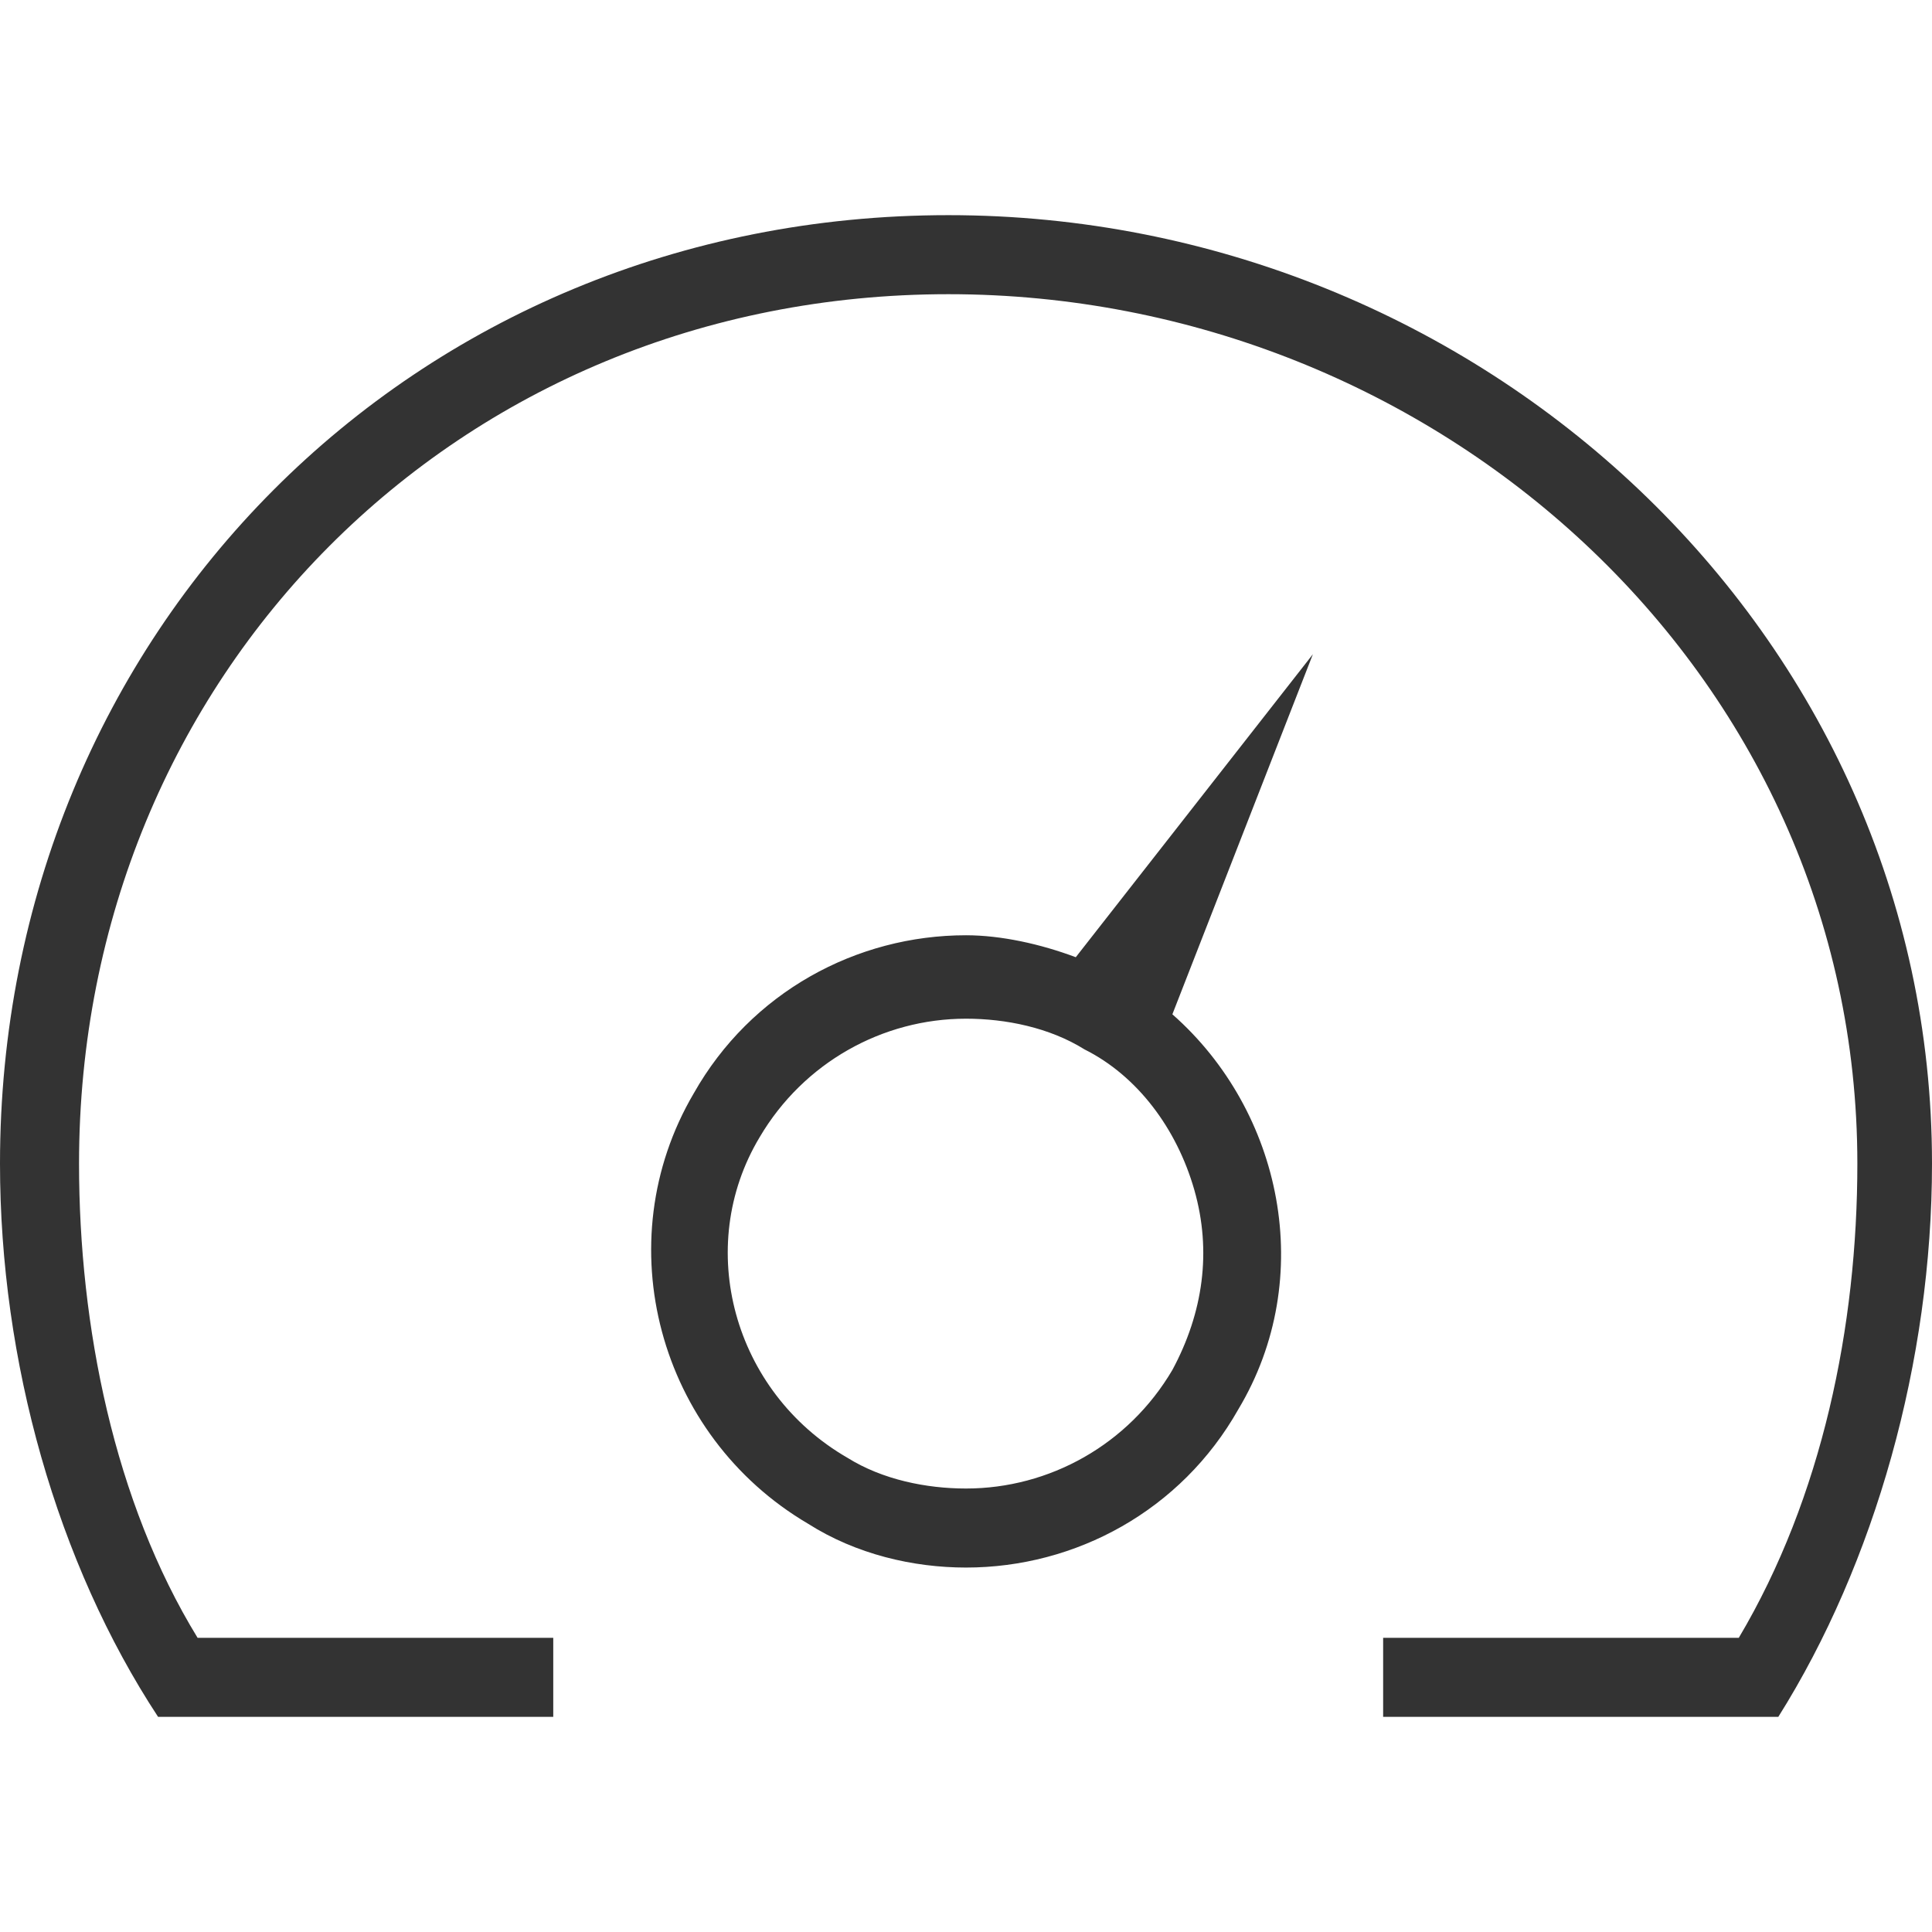
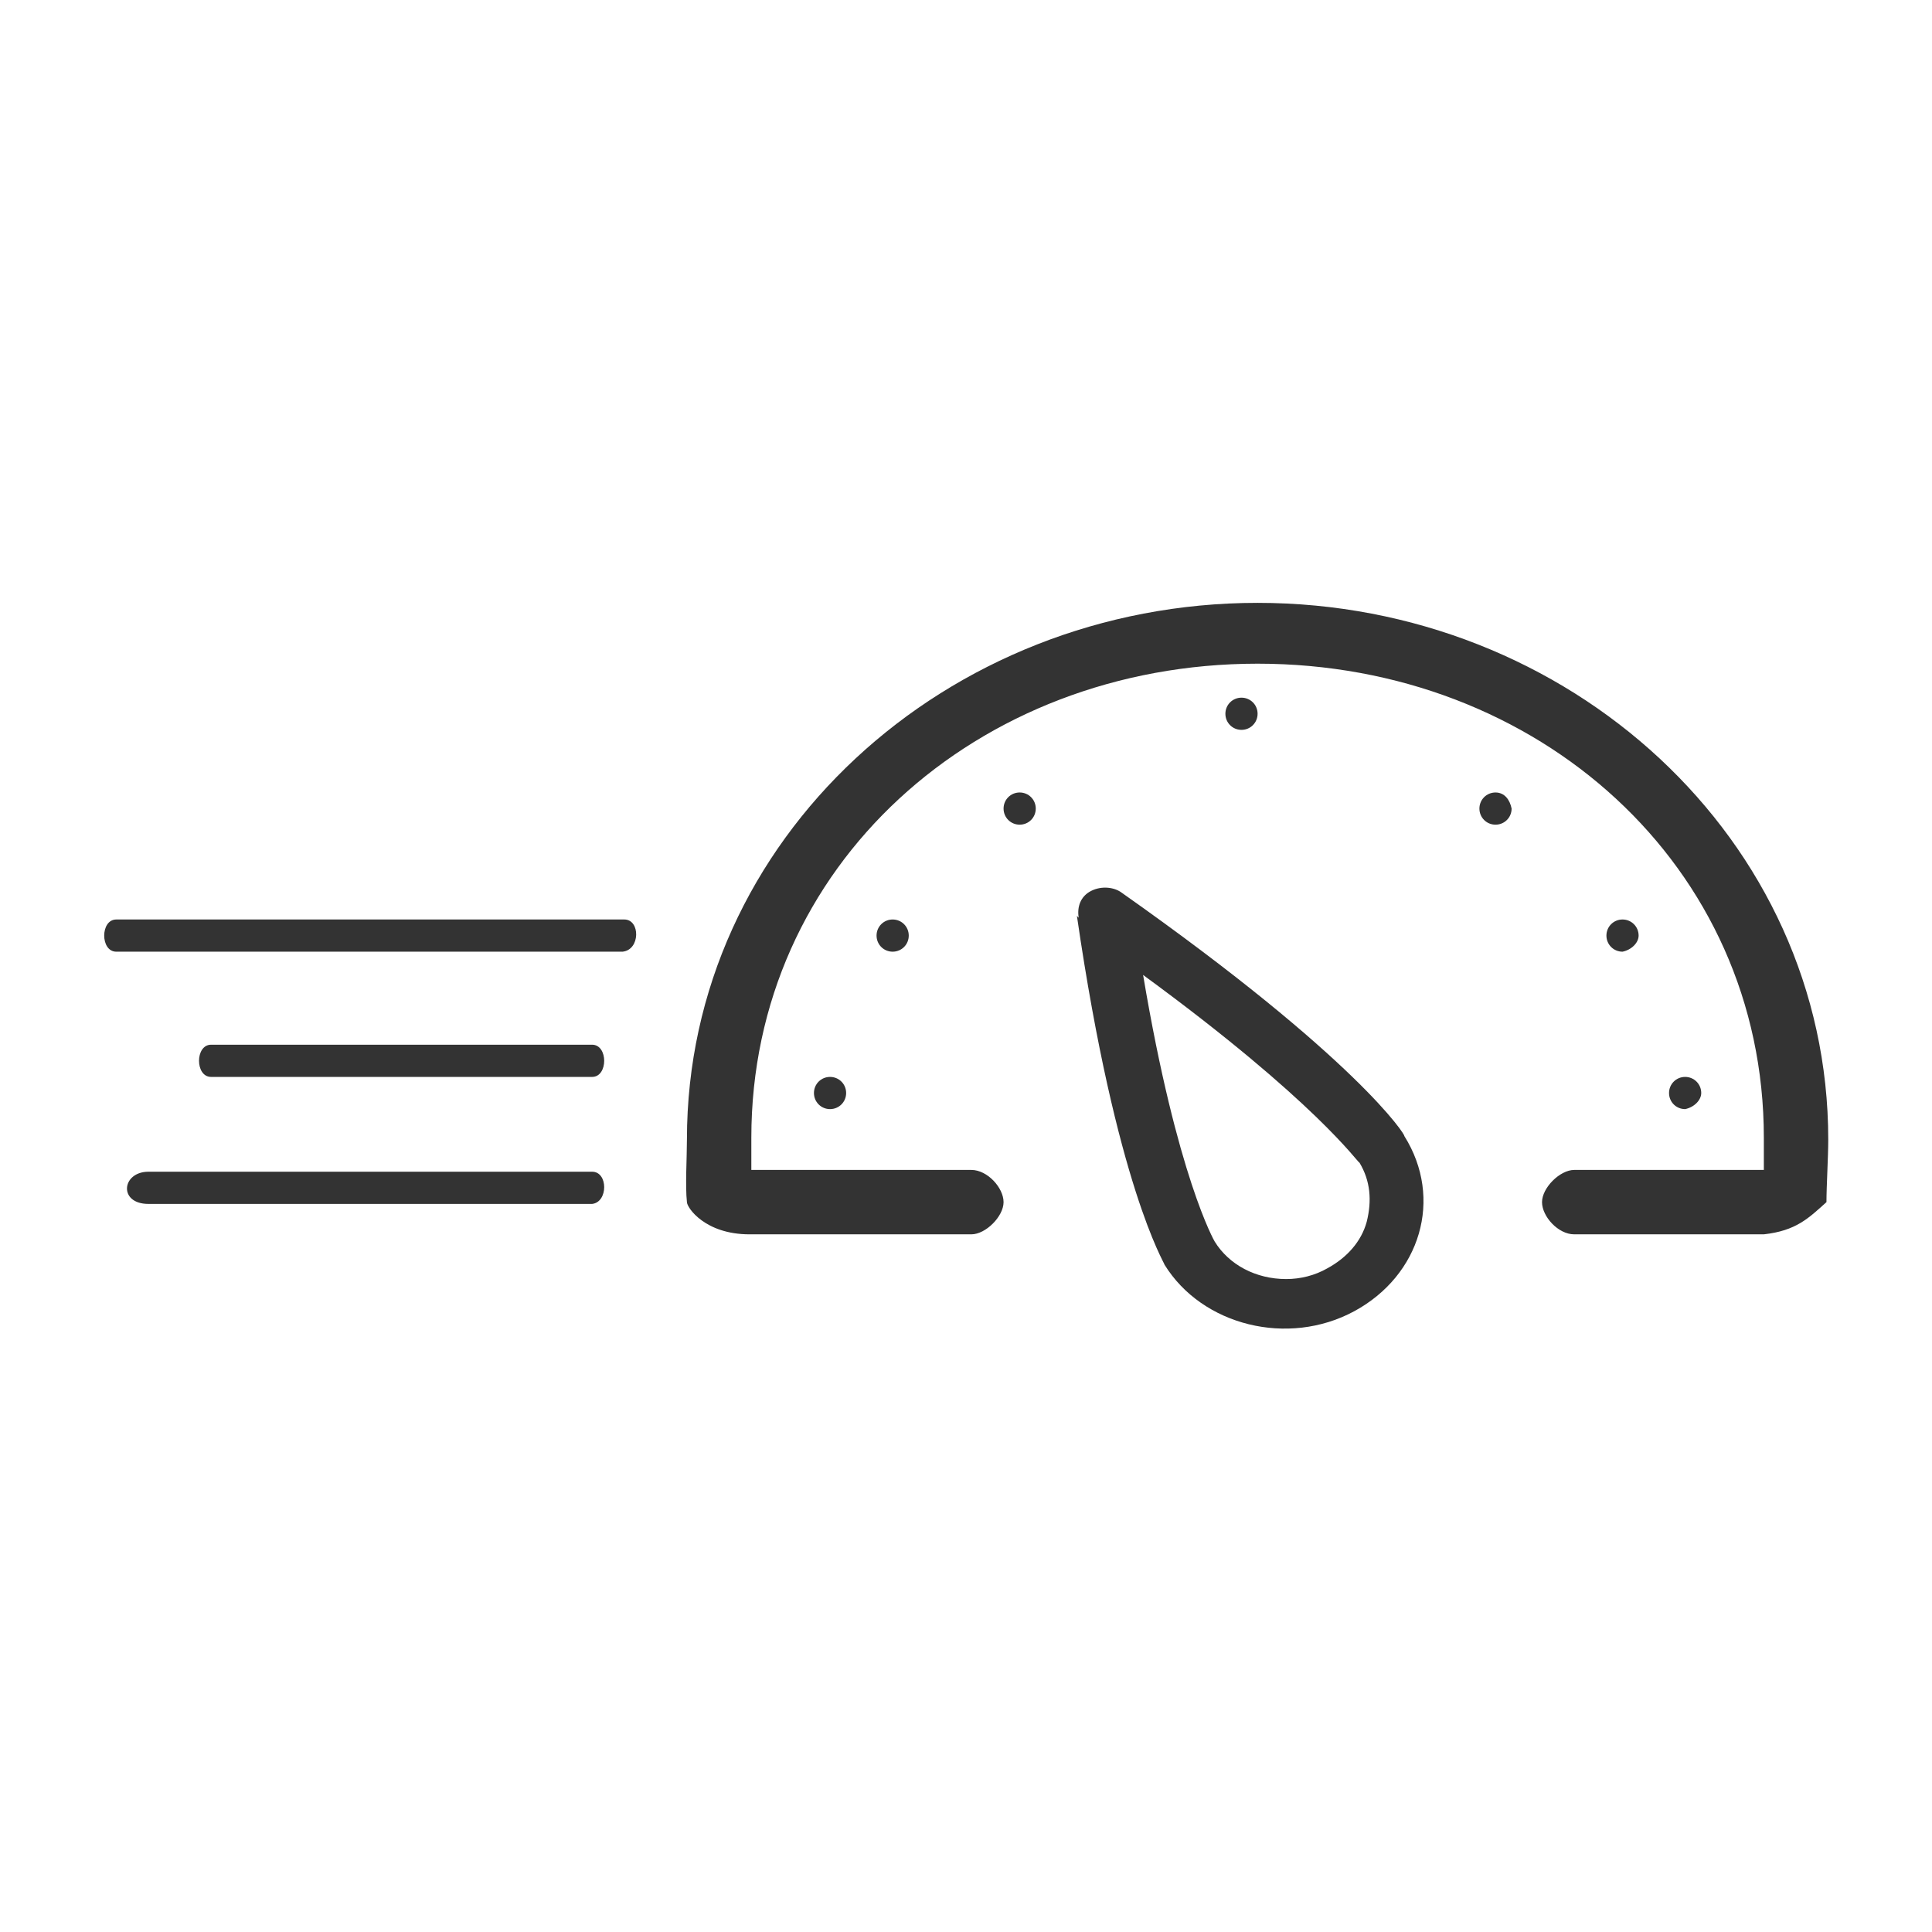
- <svg xmlns="http://www.w3.org/2000/svg" version="1.1" id="Слой_1" x="0px" y="0px" viewBox="0 0 44 44" style="enable-background:new 0 0 44 44;" xml:space="preserve">
+ <svg xmlns="http://www.w3.org/2000/svg" version="1.1" id="Слой_1" x="0px" y="0px" viewBox="0 0 108 108" style="enable-background:new 0 0 108 108;" xml:space="preserve">
  <style type="text/css">
	.st0{fill:#333333;}
</style>
-   <path class="st0" d="M24.5,21.8c-0.8-0.3-1.7-0.5-2.5-0.5c-2.5,0-4.9,1.3-6.2,3.6c-2,3.4-0.8,7.8,2.6,9.8c1.1,0.7,2.4,1,3.6,1  c2.5,0,4.9-1.3,6.2-3.6c1.8-3,1-6.8-1.5-9l3.2-8.2L24.5,21.8z M27.2,27.1c0.4,1.4,0.2,2.8-0.5,4.1c-1,1.7-2.8,2.7-4.7,2.7  c-0.9,0-1.9-0.2-2.7-0.7c-2.6-1.5-3.5-4.8-2-7.3c1-1.7,2.8-2.7,4.7-2.7c0.9,0,1.9,0.2,2.7,0.7C25.9,24.5,26.8,25.7,27.2,27.1z   M21.6,4.9C9.4,4.9,0,14.4,0,26.5c0,4.5,1.3,9.1,3.6,12.6h9v-1.8H4.5c-1.9-3.1-2.7-7.1-2.7-10.8c0-11.1,8.6-19.8,19.8-19.8  c11.1,0,20.7,8.6,20.7,19.8c0,3.7-0.8,7.6-2.7,10.8h-8.1v1.8h9C42.7,35.6,44,31,44,26.5C44,14.4,33.7,4.9,21.6,4.9z" />
+   <g>
+     <g>
+       <path class="st0" d="M102.2,63.7c0-16.8-14.5-30-31.9-30s-31.9,13.2-31.9,30c0,1-0.1,2.6,0,3.5c0,0.3,1,1.8,3.5,1.8h12.4    c0.8,0,1.8-1,1.8-1.8s-0.9-1.8-1.8-1.8H42c0-0.5,0-1.3,0-1.8c0-15.2,12.6-26.5,28.3-26.5s28.3,11.3,28.3,26.5c0,0.5,0,1.3,0,1.8    H88c-0.8,0-1.8,1-1.8,1.8S87.1,69,88,69c0,0,10.7,0,10.6,0c1.8-0.2,2.5-0.9,3.5-1.8C102.1,66.3,102.2,64.7,102.2,63.7z M62.7,49.9    L62.7,49.9c-0.4-0.3-1.1-0.4-1.7-0.1s-0.8,0.9-0.7,1.5l-0.1-0.1c2.2,15.1,4.9,19.4,4.9,19.5c2.1,3.4,6.9,4.6,10.6,2.6    s5-6.3,2.8-9.8C78.6,63.5,75.9,59.2,62.7,49.9z M76.4,68.3c-0.3,1.1-1.1,2-2.2,2.6c-0.7,0.4-1.5,0.6-2.3,0.6c-1.7,0-3.2-0.8-4-2.1    c0,0-2.1-3.6-4-14.9C73.6,61.6,75.9,65,76,65C76.6,66,76.7,67.1,76.4,68.3z M34.9,51.4H6.5c-0.9,0-0.9,1.8,0,1.8c0,0,7.8,0,28.3,0    C35.8,53.1,35.8,51.4,34.9,51.4z M33.1,60.2c0.9,0,0.9-1.8,0-1.8H11.8c-0.9,0-0.9,1.8,0,1.8C11.8,60.2,17.6,60.2,33.1,60.2z     M33.1,65.5H8.3c-1.5,0-1.7,1.8,0,1.8h24.8C34,67.2,34,65.5,33.1,65.5z M70.3,39.9c0-0.5-0.4-0.9-0.9-0.9s-0.9,0.4-0.9,0.9    s0.4,0.9,0.9,0.9C69.9,40.8,70.3,40.4,70.3,39.9z M57,44.3c-0.5,0-0.9,0.4-0.9,0.9s0.4,0.9,0.9,0.9s0.9-0.4,0.9-0.9    S57.5,44.3,57,44.3z M49,52.3c0,0.5,0.4,0.9,0.9,0.9s0.9-0.4,0.9-0.9s-0.4-0.9-0.9-0.9S49,51.8,49,52.3z M45.5,61.1    c0,0.5,0.4,0.9,0.9,0.9s0.9-0.4,0.9-0.9s-0.4-0.9-0.9-0.9C45.9,60.2,45.5,60.6,45.5,61.1z M83.6,44.3c-0.5,0-0.9,0.4-0.9,0.9    s0.4,0.9,0.9,0.9s0.9-0.4,0.9-0.9C84.4,44.7,84.1,44.3,83.6,44.3z M91.6,52.3c0-0.5-0.4-0.9-0.9-0.9s-0.9,0.4-0.9,0.9    s0.4,0.9,0.9,0.9C91.2,53.1,91.6,52.7,91.6,52.3z M95.1,61.1c0-0.5-0.4-0.9-0.9-0.9s-0.9,0.4-0.9,0.9s0.4,0.9,0.9,0.9    C94.7,61.9,95.1,61.5,95.1,61.1z" />
+     </g>
+   </g>
</svg>
